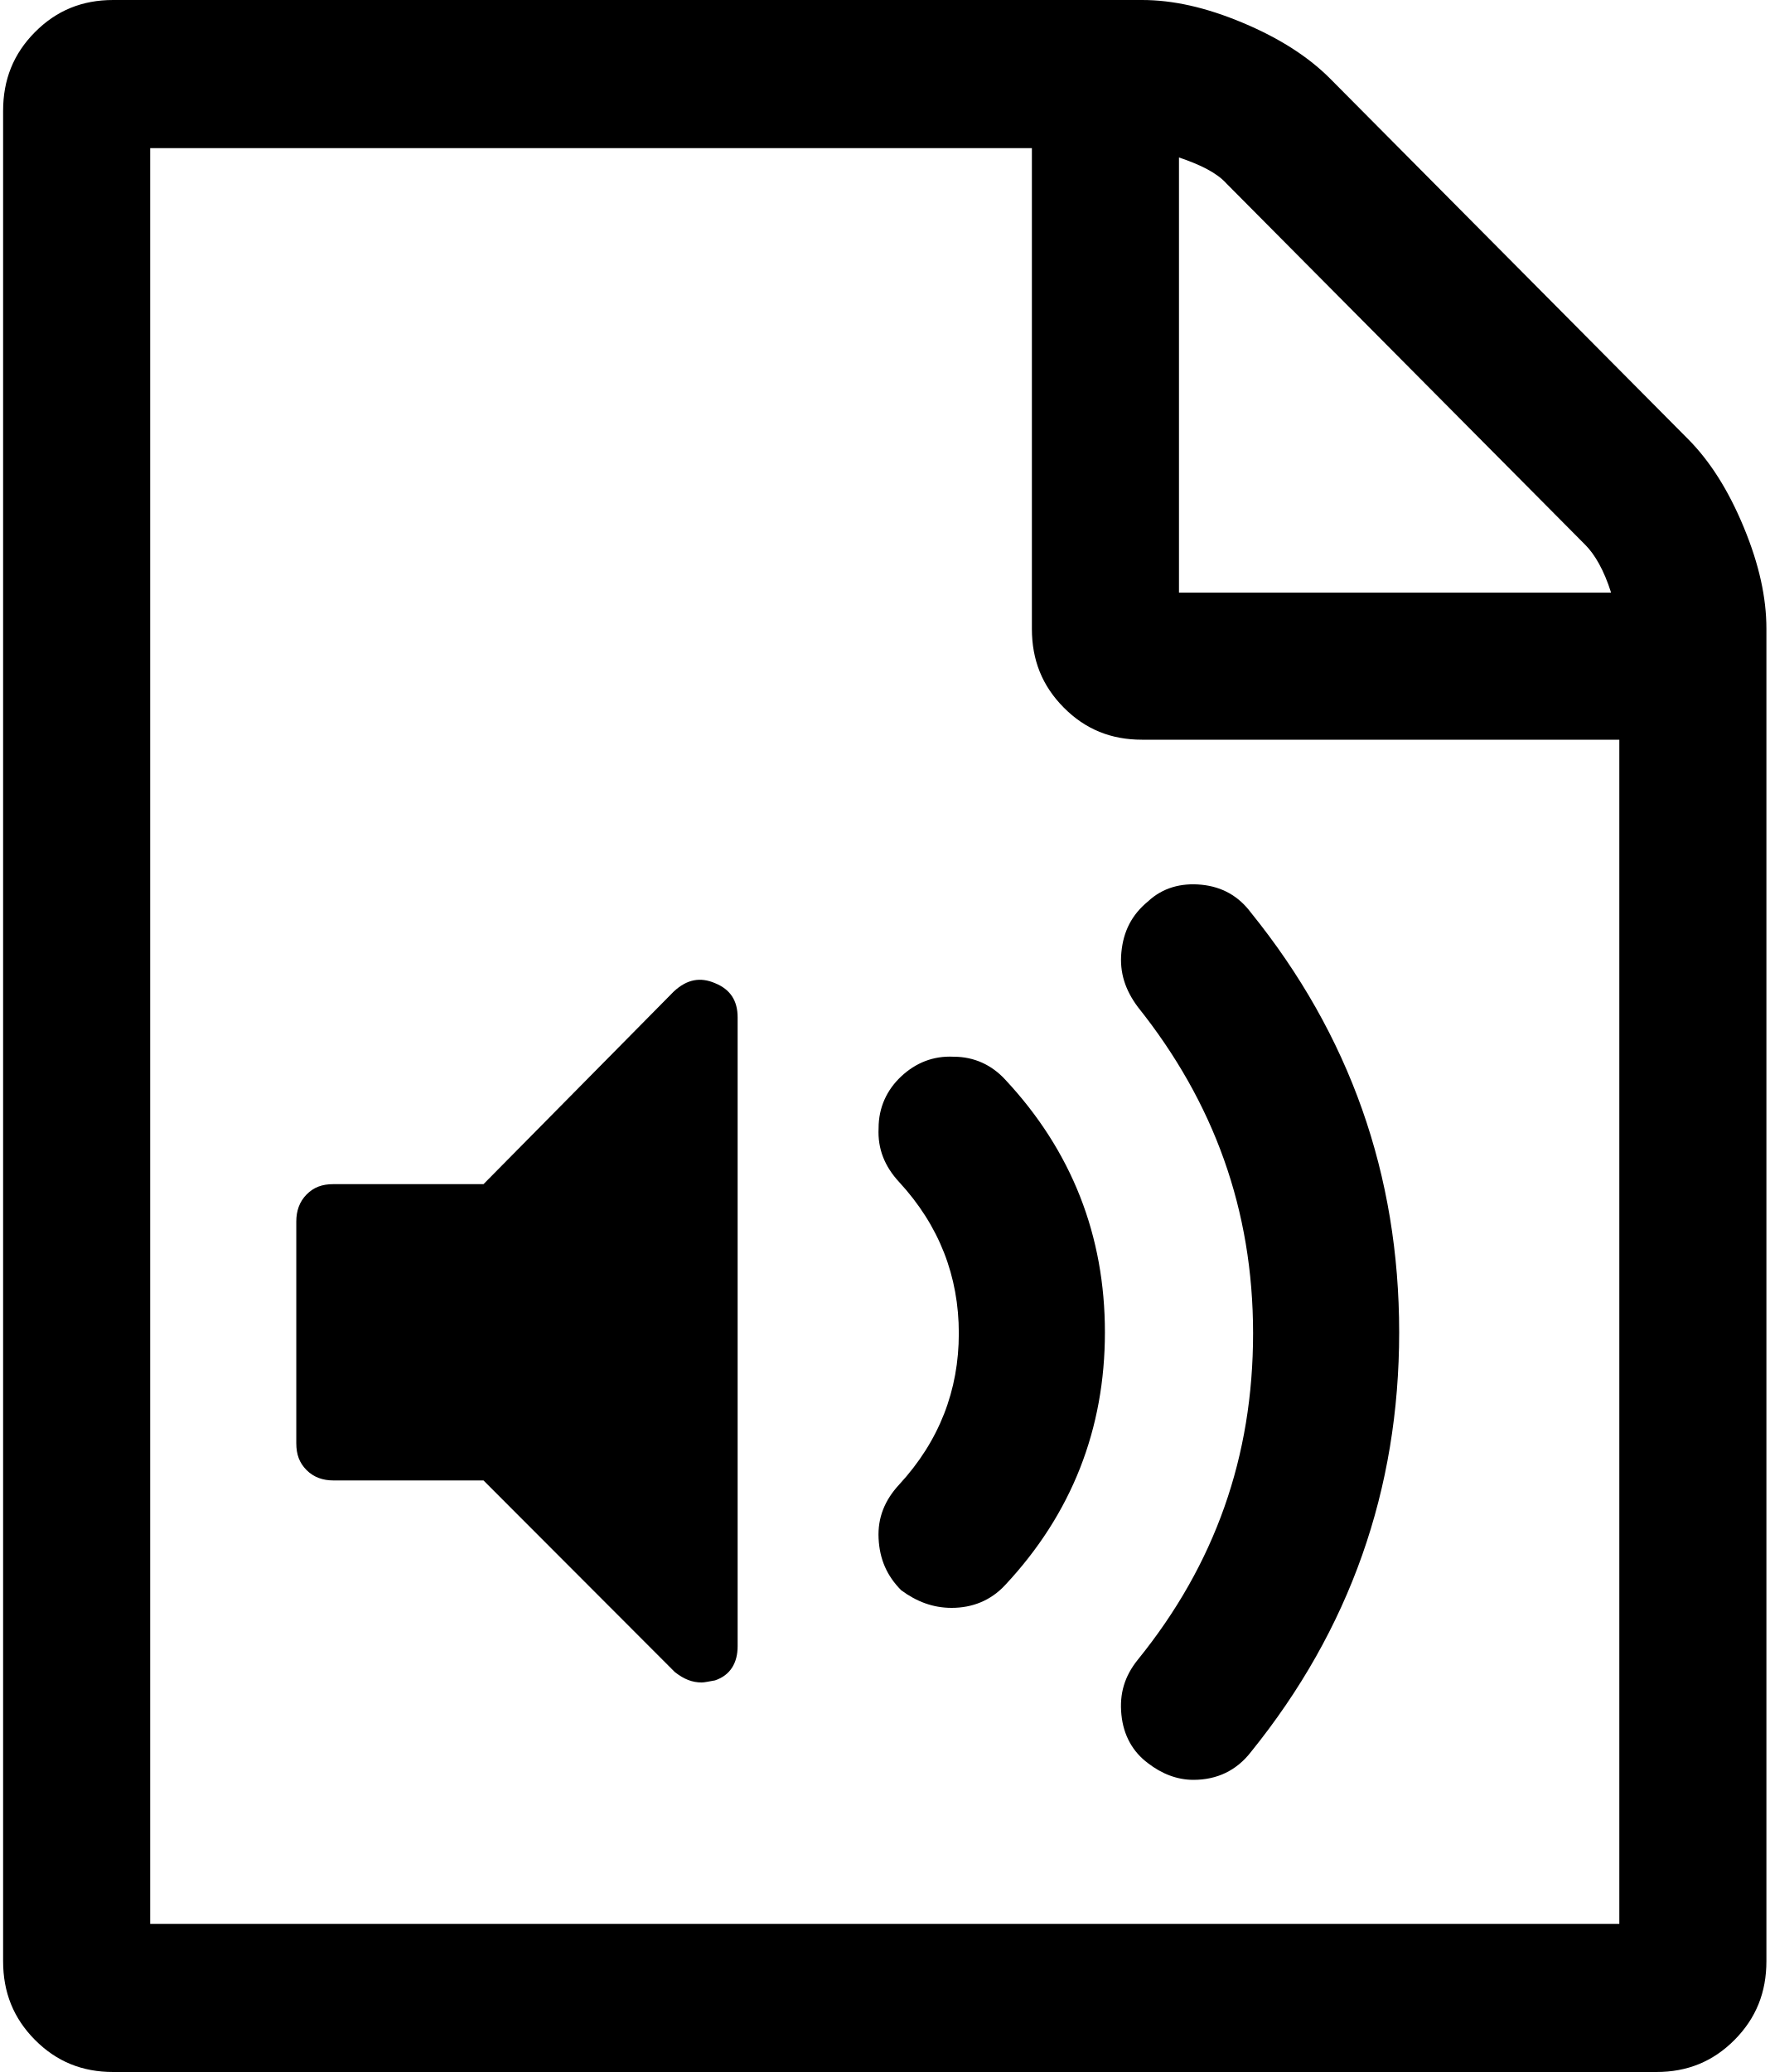
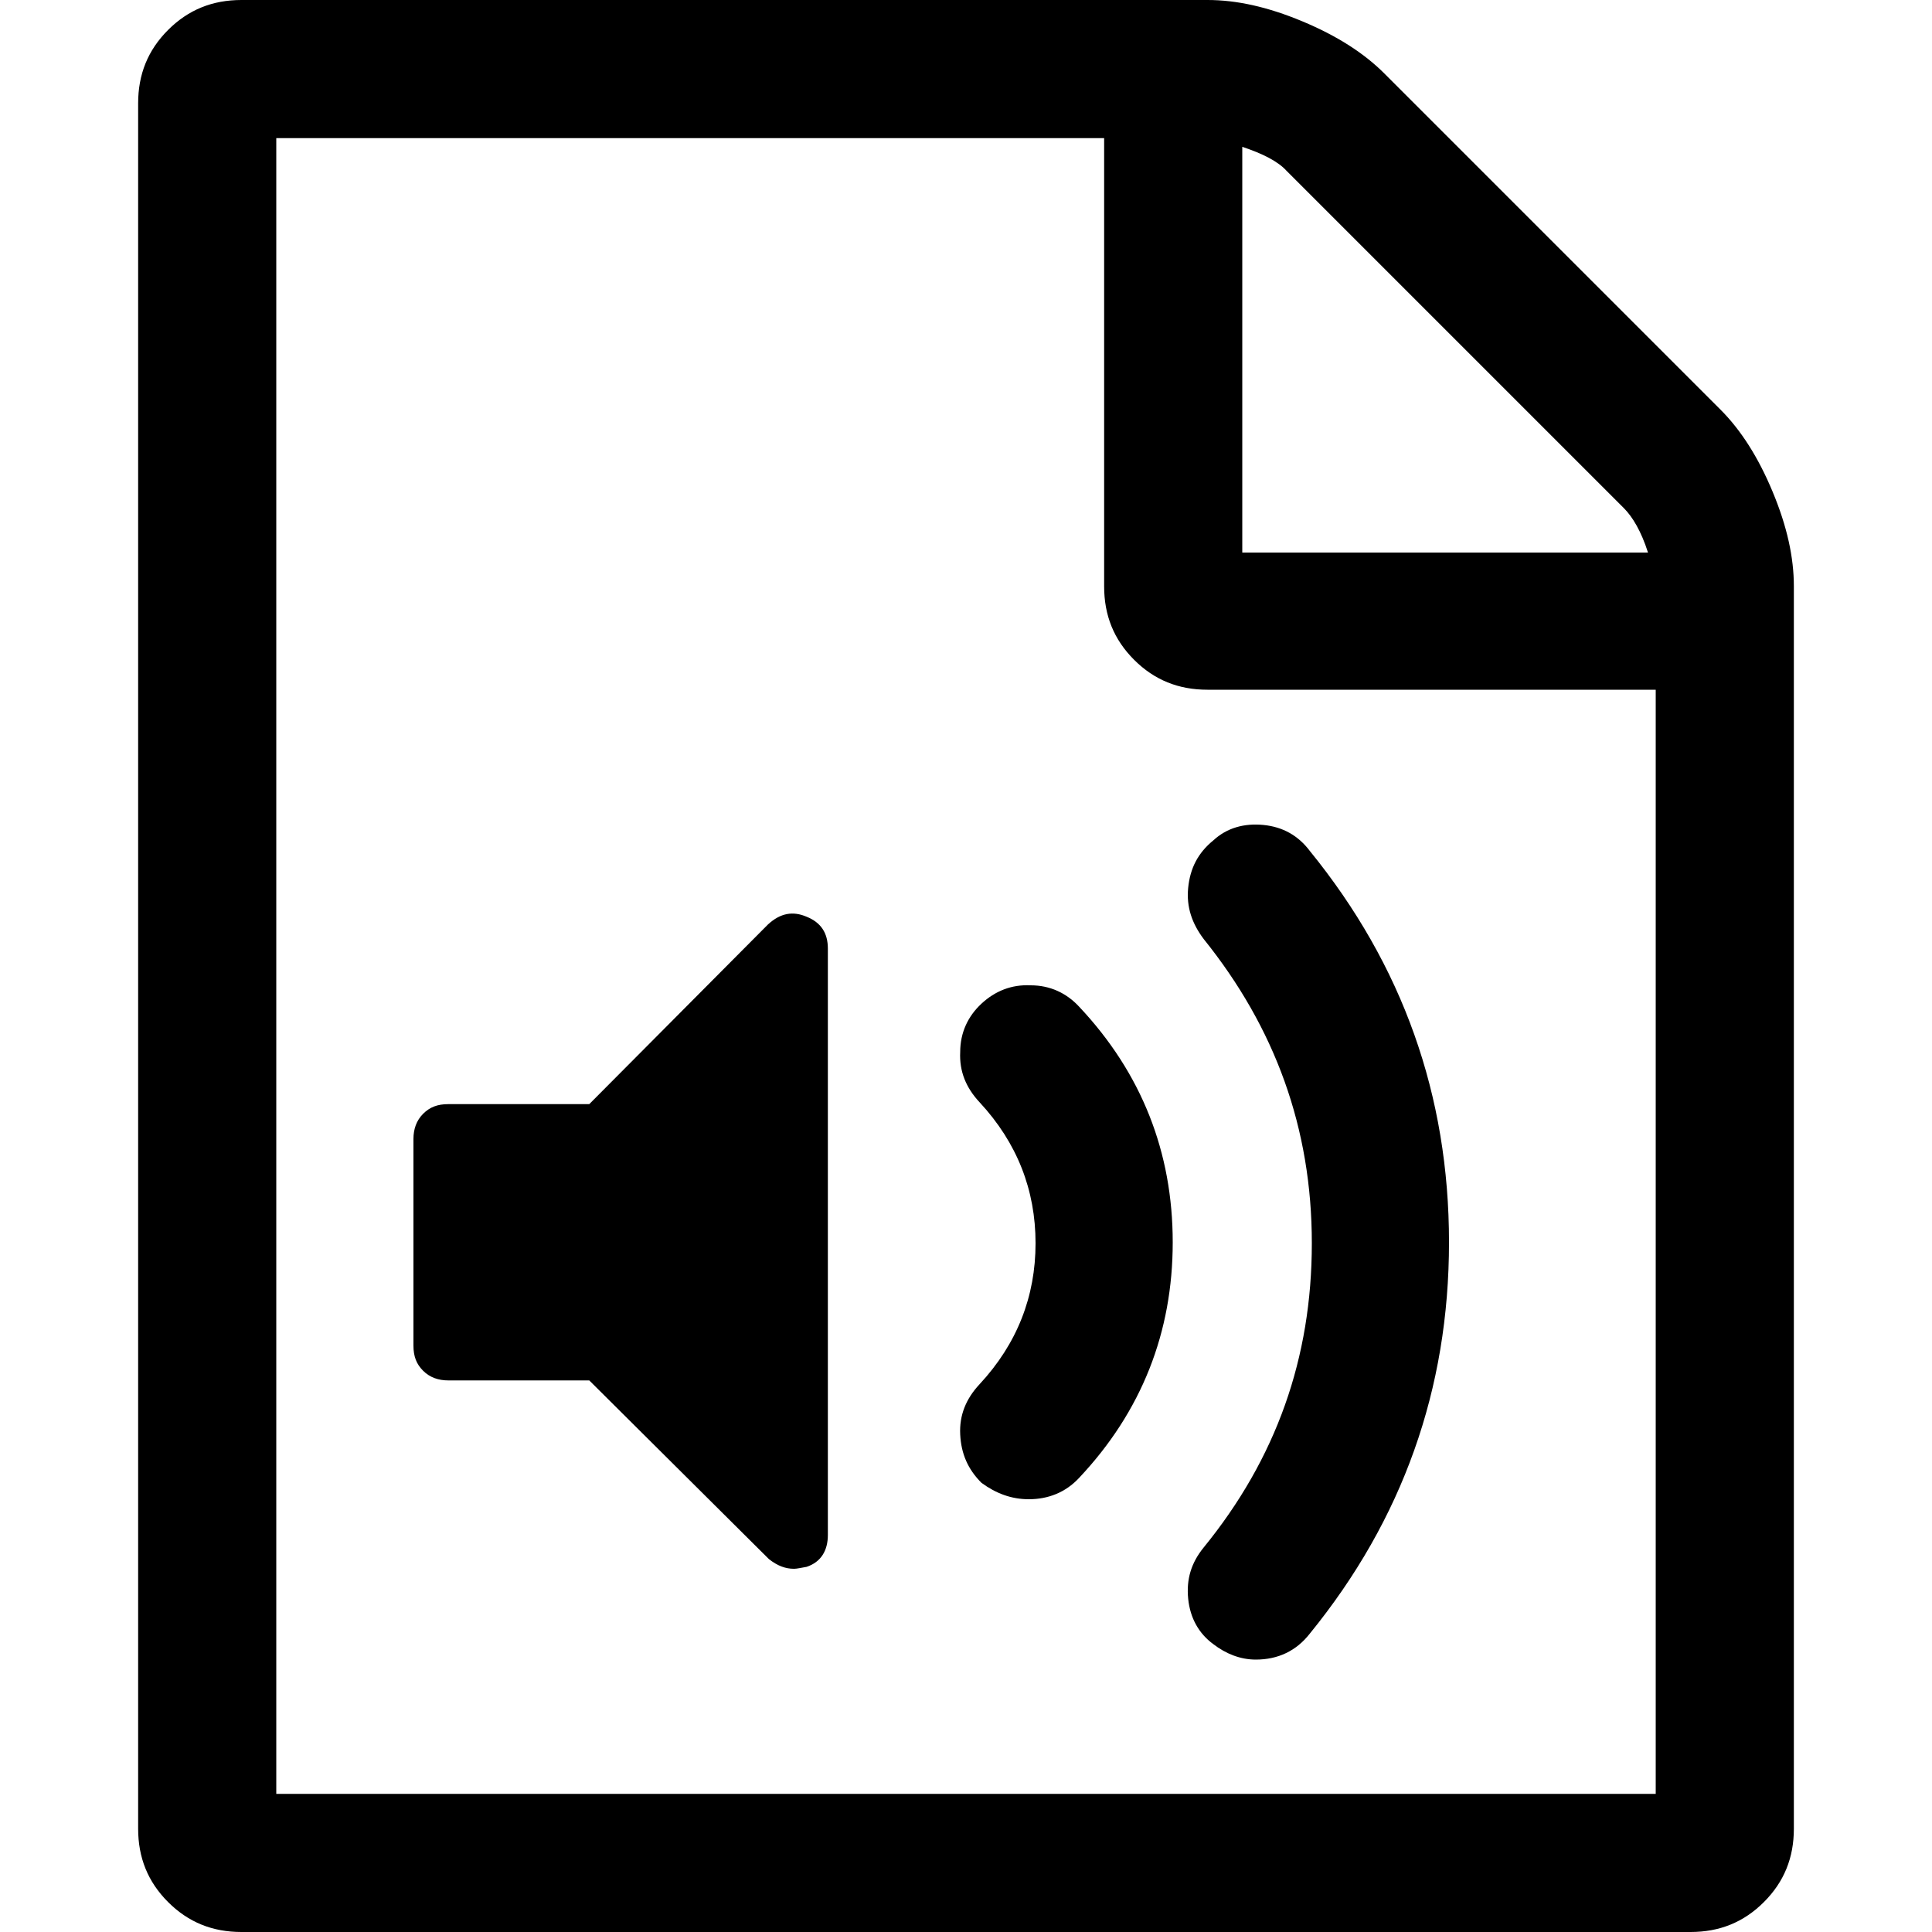
- <svg xmlns="http://www.w3.org/2000/svg" width="41px" height="48px" viewBox="0 0 41 48" version="1.1">
-   <defs />
-   <g id="Page-1" stroke="none" stroke-width="1" fill="none" fill-rule="evenodd">
-     <g id="file-audio-o" fill="#000000" fill-rule="nonzero">
-       <path d="M39.117,10.176 C39.617,10.68 40.047,11.352 40.404,12.216 C40.762,13.08 40.928,13.848 40.928,14.568 L40.928,45.432 C40.928,46.152 40.69,46.752 40.19,47.256 C39.689,47.76 39.093,48 38.378,48 L2.622,48 C1.907,48 1.311,47.76 0.81,47.256 C0.31,46.752 0.072,46.152 0.072,45.432 L0.072,2.568 C0.072,1.848 0.31,1.248 0.81,0.744 C1.311,0.24 1.907,0 2.622,0 L26.459,0 C27.174,0 27.937,0.168 28.795,0.528 C29.653,0.888 30.321,1.32 30.822,1.824 L39.117,10.176 Z M27.317,3.648 L27.317,13.728 L37.329,13.728 C37.162,13.2 36.948,12.84 36.733,12.624 L28.414,4.248 C28.199,4.008 27.818,3.816 27.317,3.648 Z M37.52,44.568 L37.52,17.136 L26.459,17.136 C25.744,17.136 25.148,16.896 24.648,16.392 C24.147,15.888 23.909,15.288 23.909,14.568 L23.909,3.432 L3.48,3.432 L3.48,44.568 L37.52,44.568 Z M16.567,22.776 C16.924,22.92 17.091,23.184 17.091,23.568 L17.091,38.136 C17.091,38.52 16.924,38.808 16.567,38.928 C16.424,38.952 16.328,38.976 16.257,38.976 C16.042,38.976 15.852,38.904 15.637,38.736 L11.203,34.296 L7.723,34.296 C7.485,34.296 7.27,34.224 7.103,34.056 C6.937,33.888 6.865,33.696 6.865,33.432 L6.865,28.296 C6.865,28.056 6.937,27.84 7.103,27.672 C7.27,27.504 7.461,27.432 7.723,27.432 L11.203,27.432 L15.613,22.968 C15.923,22.68 16.233,22.632 16.567,22.776 Z M27.651,41.232 C28.199,41.232 28.652,41.016 28.986,40.584 C31.274,37.752 32.419,34.512 32.419,30.864 C32.419,27.216 31.274,23.976 28.986,21.144 C28.7,20.76 28.319,20.544 27.842,20.496 C27.365,20.448 26.936,20.568 26.602,20.88 C26.221,21.192 26.03,21.576 25.983,22.056 C25.935,22.536 26.078,22.944 26.364,23.328 C28.128,25.536 29.034,28.032 29.034,30.888 C29.034,33.744 28.152,36.24 26.364,38.448 C26.054,38.832 25.935,39.24 25.983,39.72 C26.03,40.2 26.245,40.584 26.602,40.848 C26.912,41.088 27.27,41.232 27.651,41.232 Z M22.049,37.248 C22.526,37.248 22.955,37.08 23.289,36.72 C24.838,35.064 25.601,33.096 25.601,30.864 C25.601,28.632 24.838,26.664 23.289,25.008 C22.979,24.672 22.574,24.48 22.097,24.48 C21.62,24.456 21.215,24.624 20.881,24.936 C20.548,25.248 20.357,25.656 20.357,26.136 C20.333,26.616 20.5,27.024 20.834,27.384 C21.763,28.392 22.216,29.568 22.216,30.888 C22.216,32.208 21.763,33.384 20.834,34.392 C20.5,34.752 20.333,35.16 20.357,35.64 C20.381,36.12 20.548,36.504 20.881,36.84 C21.239,37.104 21.62,37.248 22.049,37.248 Z" id="Shape" />
-     </g>
-   </g>
+ <svg xmlns="http://www.w3.org/2000/svg" version="1.1" id="Layer_1" x="0px" y="0px" viewBox="0 0 200 200" enable-background="new 0 0 200 200" xml:space="preserve">
+   <path d="M178.1,42.4c2.1,2.1,3.9,4.9,5.4,8.5c1.5,3.6,2.2,6.8,2.2,9.8v128.6c0,3-1,5.5-3.1,7.6S178,200,175,200H25  c-3,0-5.5-1-7.6-3.1s-3.1-4.6-3.1-7.6V10.7c0-3,1-5.5,3.1-7.6S22,0,25,0h100c3,0,6.2,0.7,9.8,2.2s6.4,3.3,8.5,5.4L178.1,42.4z   M128.6,15.2v42h42c-0.7-2.2-1.6-3.7-2.5-4.6l-34.9-34.9C132.3,16.7,130.7,15.9,128.6,15.2z M171.4,185.7V71.4H125  c-3,0-5.5-1-7.6-3.1s-3.1-4.6-3.1-7.6V14.3H28.6v171.4H171.4z M83.5,94.9c1.5,0.6,2.2,1.7,2.2,3.3v60.7c0,1.6-0.7,2.8-2.2,3.3  c-0.6,0.1-1,0.2-1.3,0.2c-0.9,0-1.7-0.3-2.6-1L61,142.9H46.4c-1,0-1.9-0.3-2.6-1s-1-1.5-1-2.6v-21.4c0-1,0.3-1.9,1-2.6  c0.7-0.7,1.5-1,2.6-1H61l18.5-18.6C80.8,94.5,82.1,94.3,83.5,94.9z M130,171.8c2.3,0,4.2-0.9,5.6-2.7c9.6-11.8,14.4-25.3,14.4-40.5  s-4.8-28.7-14.4-40.5c-1.2-1.6-2.8-2.5-4.8-2.7s-3.8,0.3-5.2,1.6c-1.6,1.3-2.4,2.9-2.6,4.9c-0.2,2,0.4,3.7,1.6,5.3  c7.4,9.2,11.2,19.6,11.2,31.5s-3.7,22.3-11.2,31.5c-1.3,1.6-1.8,3.3-1.6,5.3c0.2,2,1.1,3.6,2.6,4.7  C126.9,171.2,128.4,171.8,130,171.8z M106.5,155.2c2,0,3.8-0.7,5.2-2.2c6.5-6.9,9.7-15.1,9.7-24.4s-3.2-17.5-9.7-24.4  c-1.3-1.4-3-2.2-5-2.2c-2-0.1-3.7,0.6-5.1,1.9c-1.4,1.3-2.2,3-2.2,5c-0.1,2,0.6,3.7,2,5.2c3.9,4.2,5.8,9.1,5.8,14.6  c0,5.5-1.9,10.4-5.8,14.6c-1.4,1.5-2.1,3.2-2,5.2c0.1,2,0.8,3.6,2.2,5C103.1,154.6,104.7,155.2,106.5,155.2z" />
</svg>
